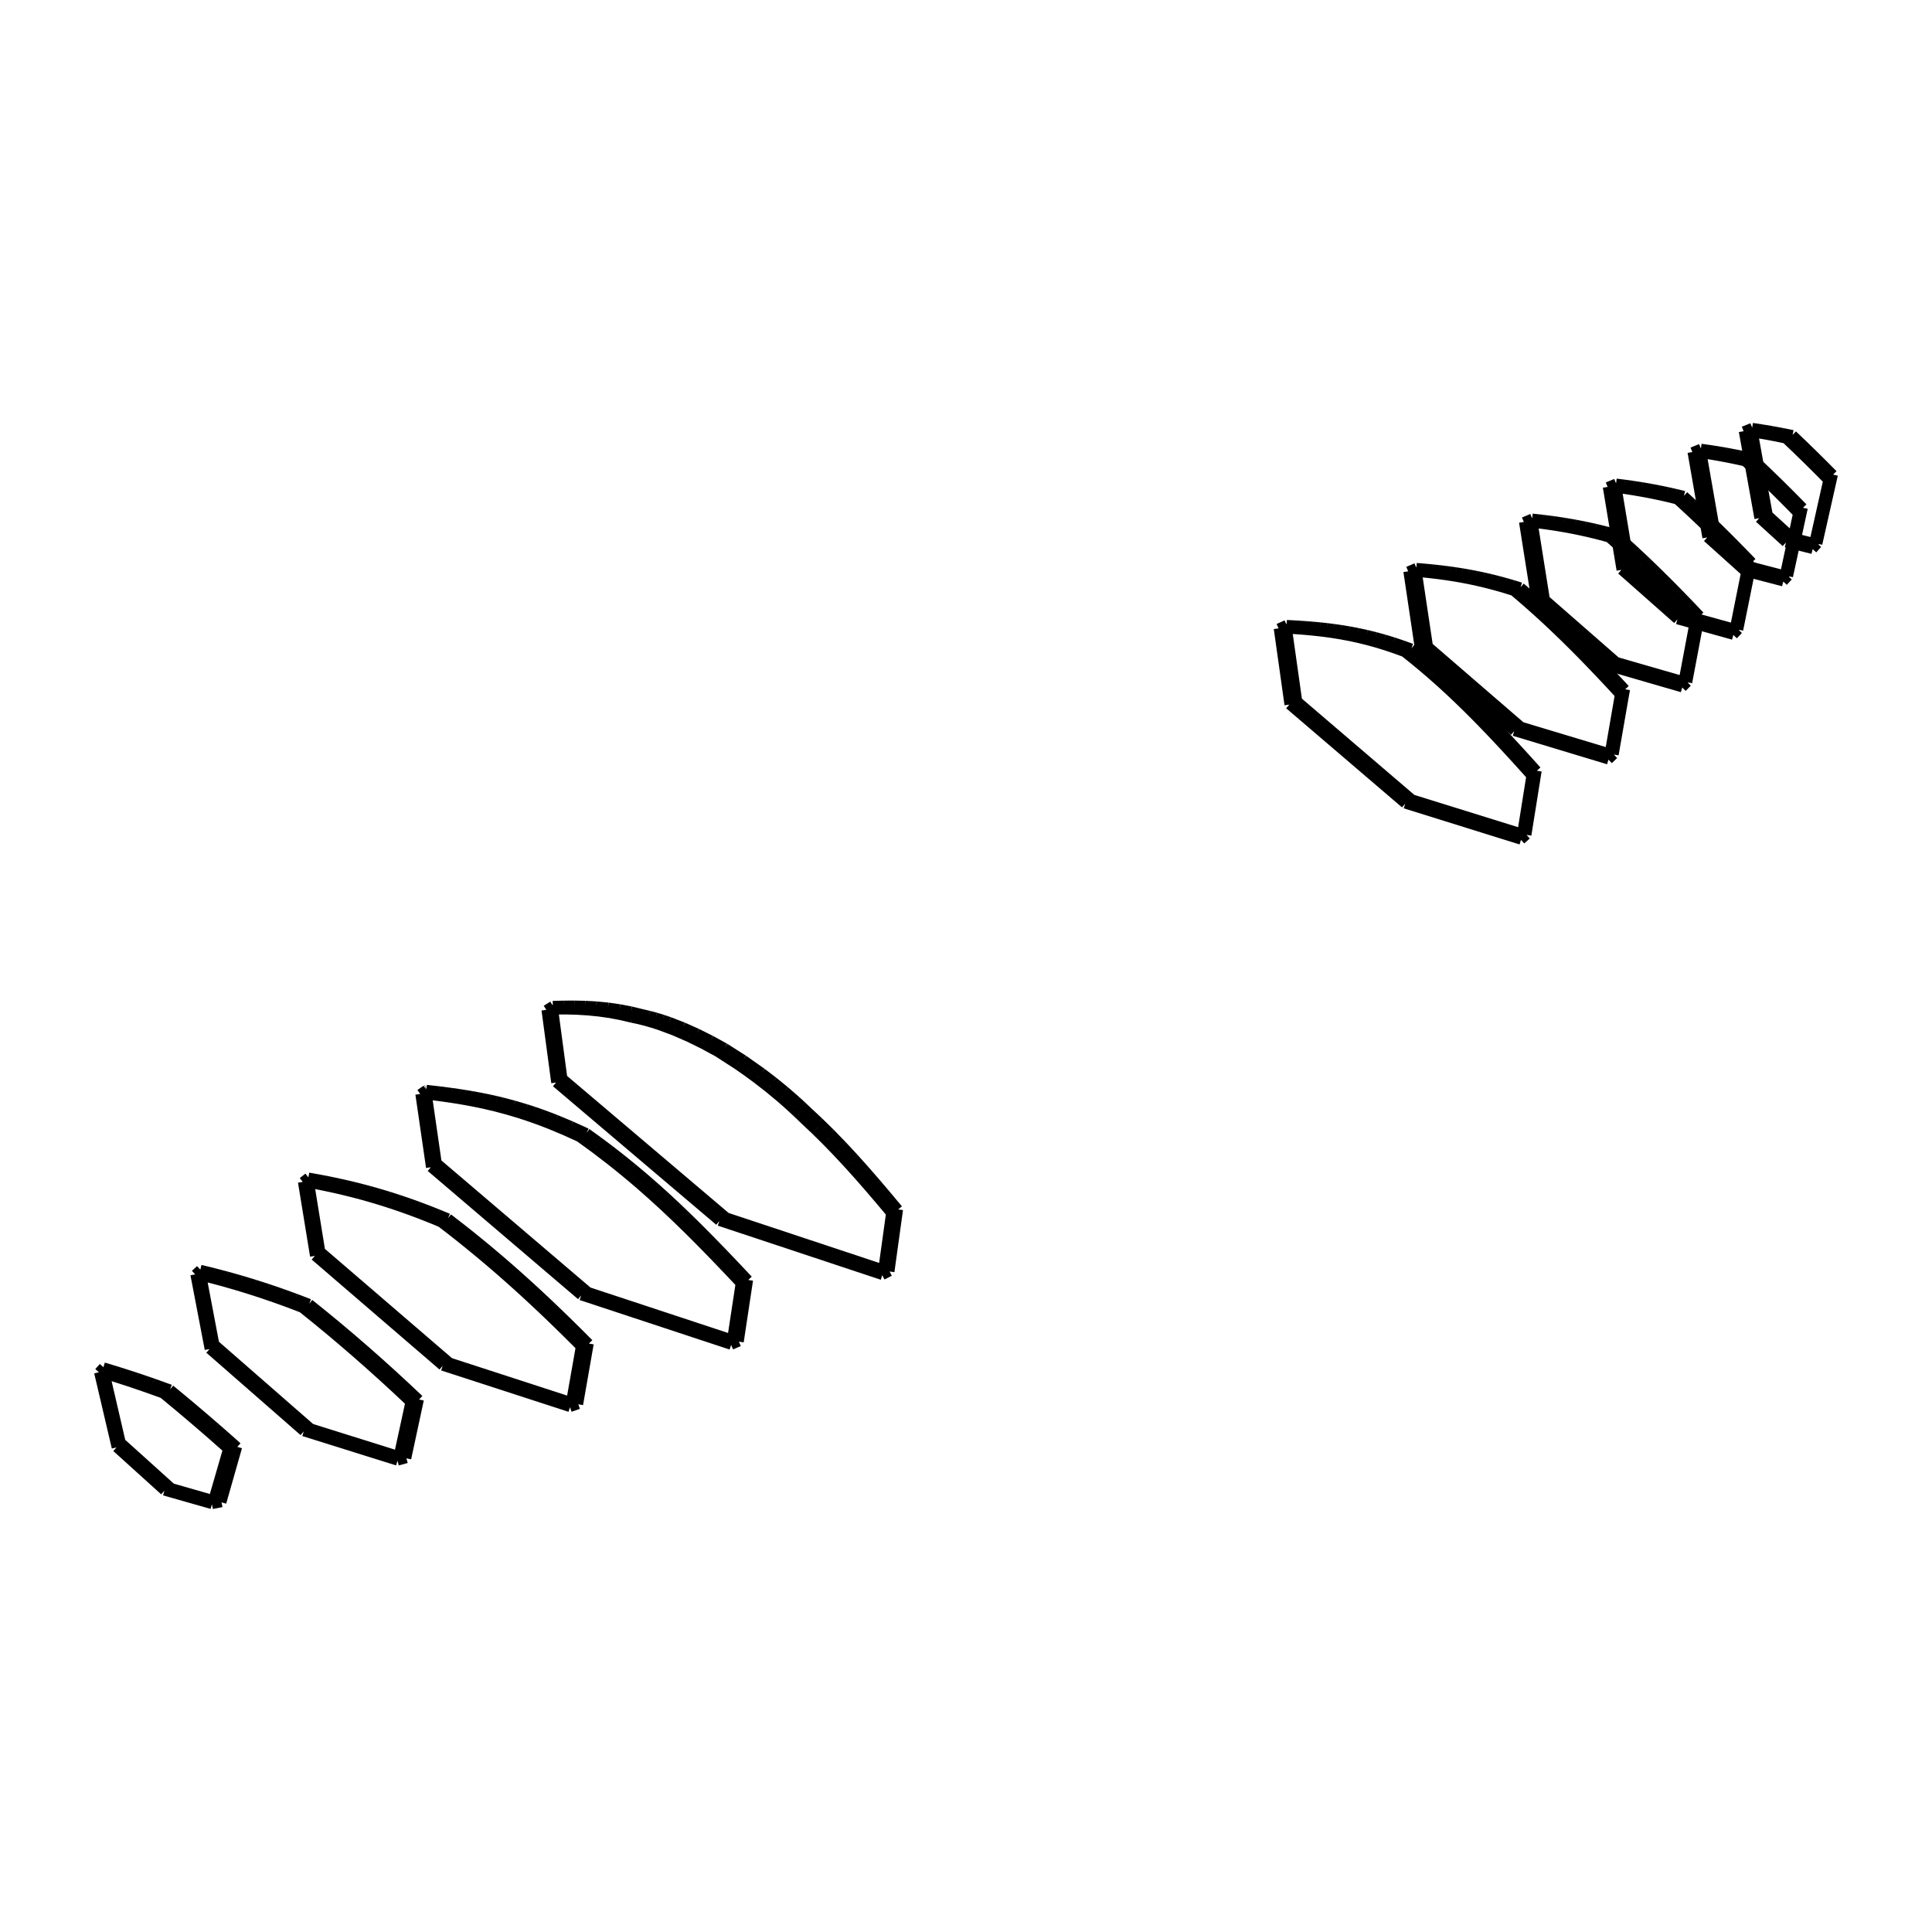
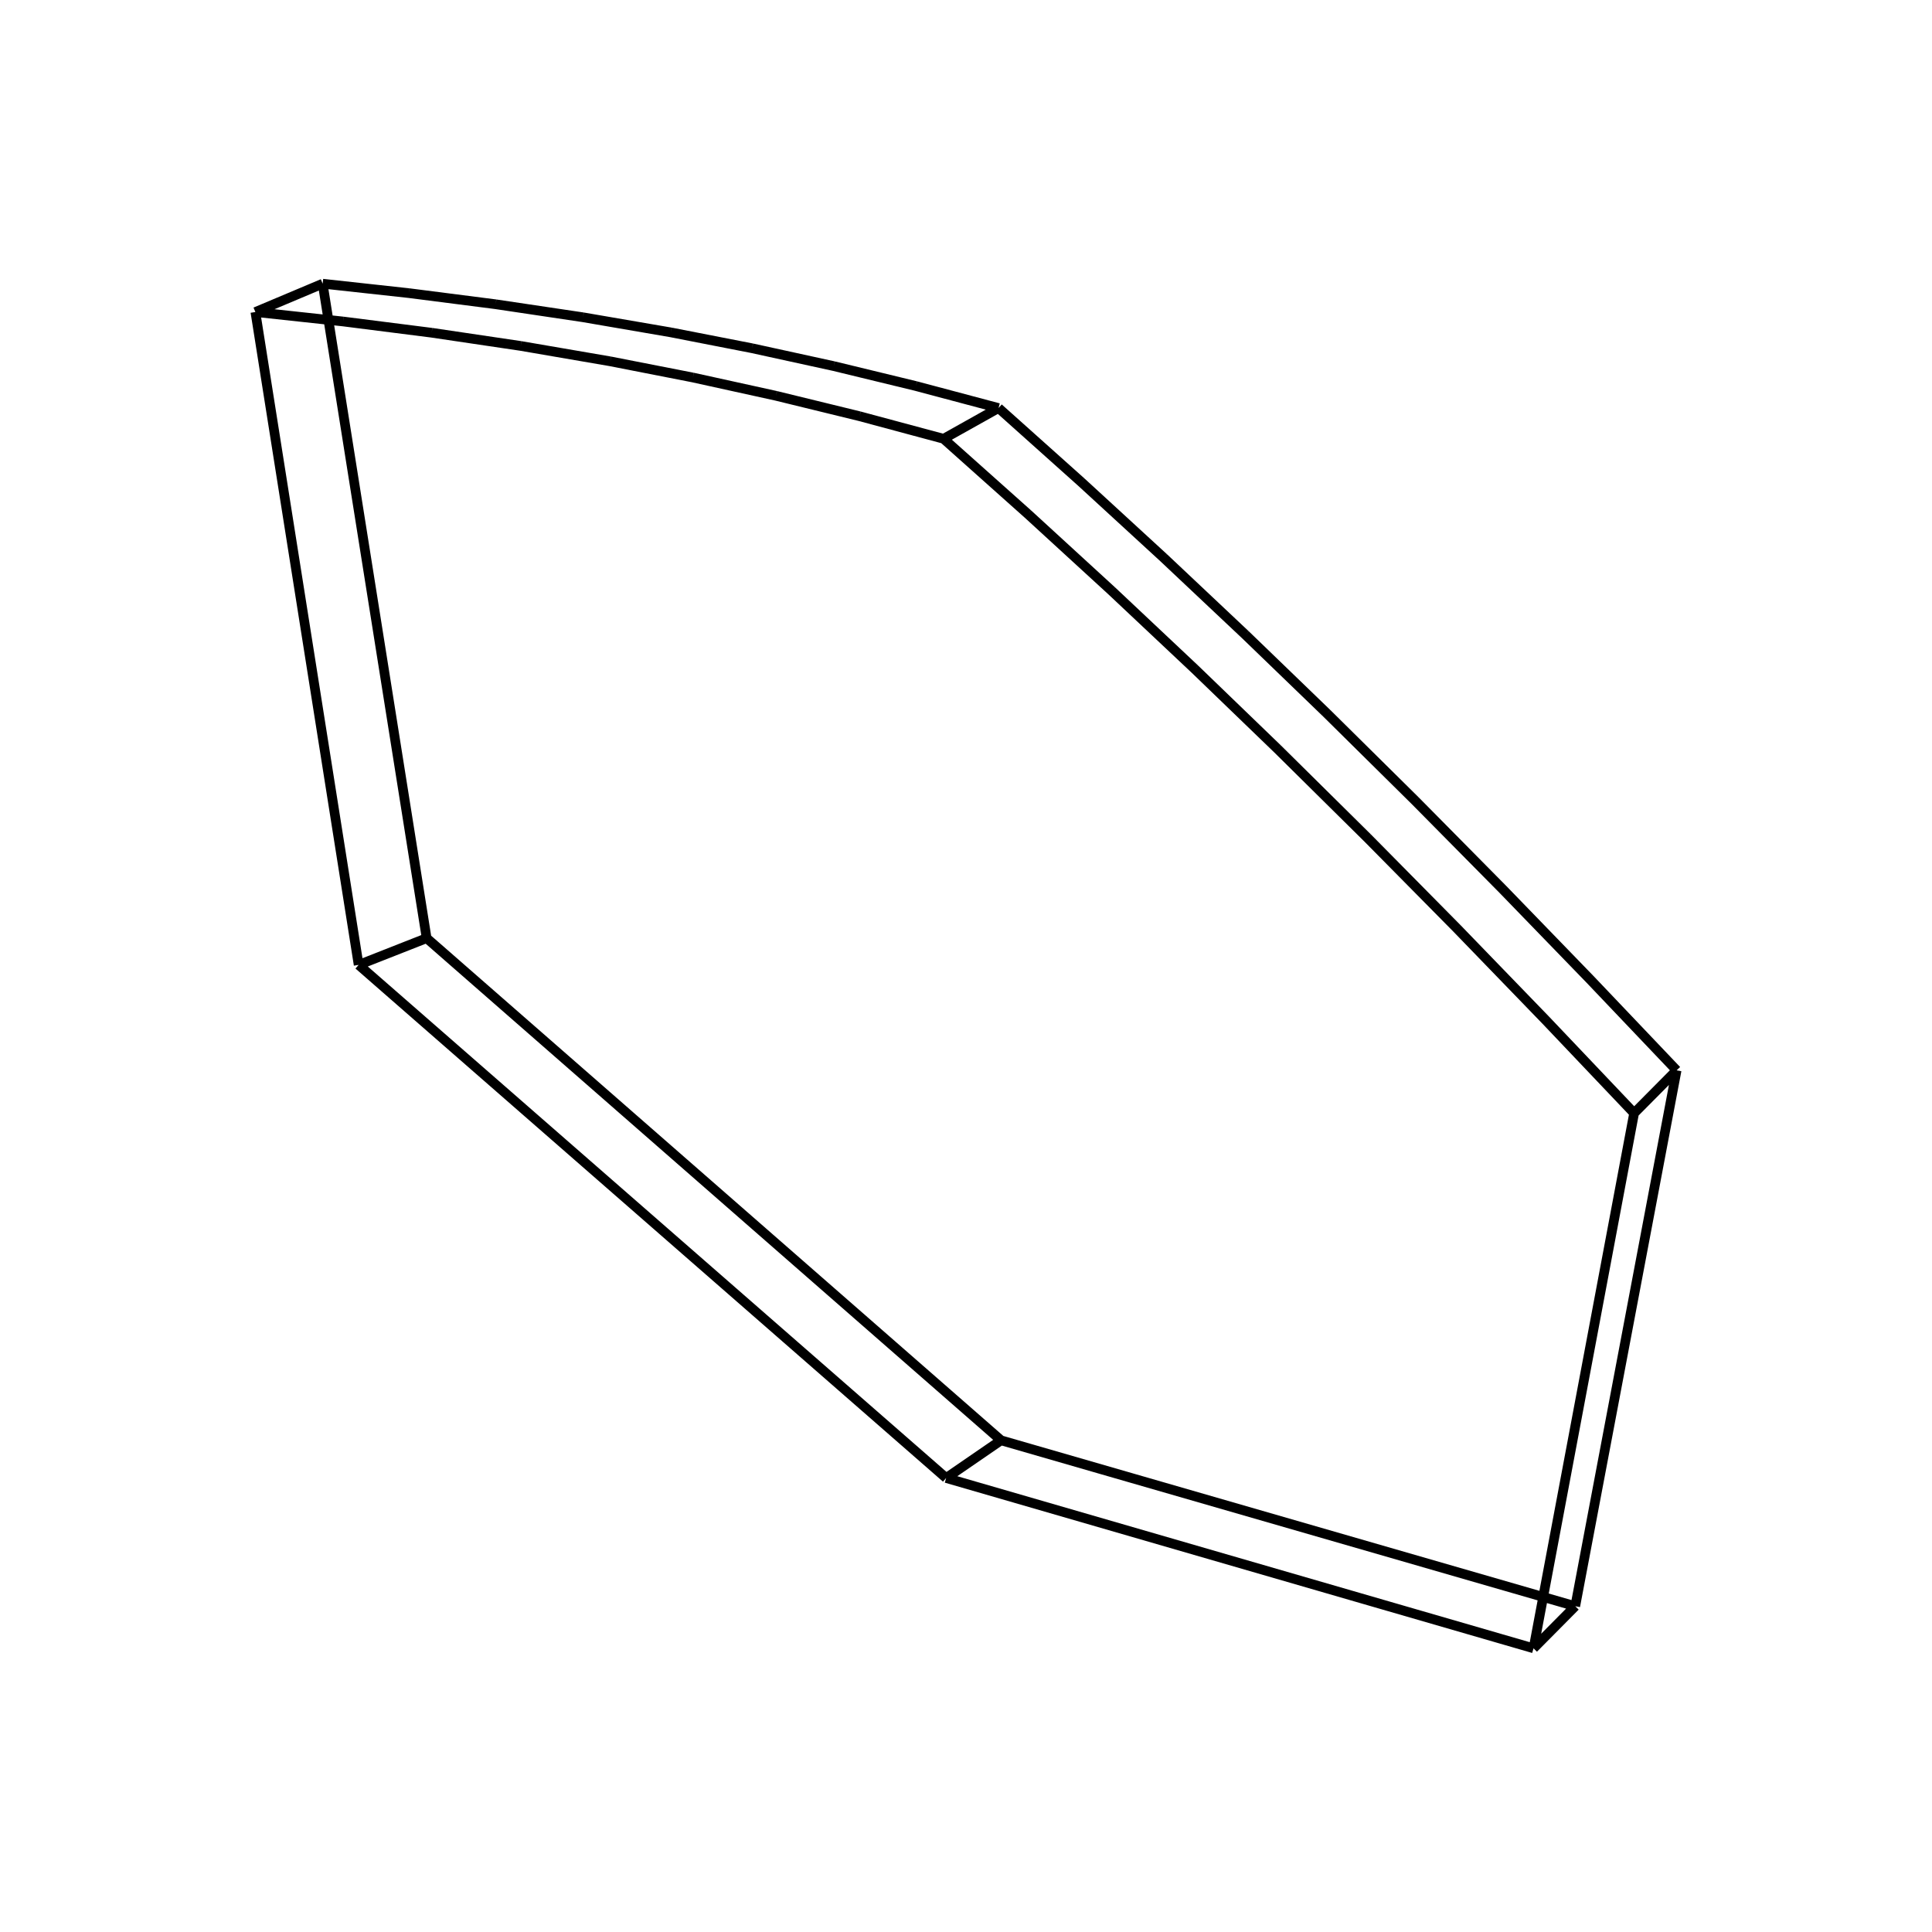
<svg xmlns="http://www.w3.org/2000/svg" viewBox="0 0 800 800">
-   <path d="M759.044,196.521 L752.594,225.143 M752.594,225.143 L742.33,222.618 M732.063,213.239 L742.33,222.618 M725.545,177.118 L732.063,213.239 M725.545,177.118 L729.697,177.742 M729.697,177.742 L733.87,178.441 M733.87,178.441 L738.065,179.219 M738.065,179.219 L742.281,180.079 M759.044,196.521 L754.883,192.329 M754.883,192.329 L750.702,188.189 M750.702,188.189 L746.502,184.105 M746.502,184.105 L742.281,180.079 M752.594,225.143 L750.583,227.392 M756.976,198.819 L750.583,227.392 M756.976,198.819 L759.044,196.521 M742.33,222.618 L739.523,224.644 M750.583,227.392 L739.523,224.644 M728.459,214.562 L739.523,224.644 M732.063,213.239 L728.459,214.562 M721.995,178.556 L728.459,214.562 M721.995,178.556 L725.545,177.118 M721.995,178.556 L726.329,179.202 M726.329,179.202 L730.686,179.931 M730.686,179.931 L735.067,180.747 M735.067,180.747 L739.471,181.653 M742.281,180.079 L739.471,181.653 M756.976,198.819 L752.632,194.438 M752.632,194.438 L748.267,190.114 M748.267,190.114 L743.88,185.851 M743.88,185.851 L739.471,181.653" stroke="black" stroke-width="4" fill="red" />
-   <path d="M746.575,210.253 L740.457,238.589 M740.457,238.589 L725.482,234.701 M710.501,221.207 L725.482,234.701 M704.3,185.75 L710.501,221.207 M704.3,185.75 L706.908,186.11 M706.908,186.11 L709.526,186.5 M709.526,186.5 L712.152,186.921 M712.152,186.921 L714.787,187.374 M714.787,187.374 L720.084,188.38 M720.084,188.38 L725.416,189.524 M746.575,210.253 L743.959,207.585 M743.959,207.585 L741.335,204.936 M741.335,204.936 L738.702,202.309 M738.702,202.309 L736.062,199.704 M736.062,199.704 L730.755,194.564 M730.755,194.564 L725.416,189.524 M740.457,238.589 L738.417,240.818 M744.483,212.529 L738.417,240.818 M744.483,212.529 L746.575,210.253 M725.482,234.701 L722.673,236.699 M738.417,240.818 L722.673,236.699 M706.923,222.542 L722.673,236.699 M710.501,221.207 L706.923,222.542 M700.771,187.19 L706.923,222.542 M700.771,187.19 L704.3,185.75 M700.771,187.19 L703.467,187.559 M703.467,187.559 L706.172,187.959 M706.172,187.959 L708.887,188.393 M708.887,188.393 L711.611,188.861 M711.611,188.861 L714.345,189.365 M714.345,189.365 L717.089,189.906 M717.089,189.906 L719.842,190.484 M719.842,190.484 L722.604,191.099 M725.416,189.524 L722.604,191.099 M744.483,212.529 L741.779,209.767 M741.779,209.767 L739.066,207.026 M739.066,207.026 L736.345,204.308 M736.345,204.308 L733.615,201.614 M733.615,201.614 L730.875,198.946 M730.875,198.946 L728.127,196.303 M728.127,196.303 L725.37,193.688 M725.37,193.688 L722.604,191.099" stroke="black" stroke-width="4" fill="red" />
-   <path d="M725.461,232.839 L719.835,260.732 M719.835,260.732 L697.378,254.52 M674.914,234.636 L697.378,254.52 M669.18,200.178 L674.914,234.636 M669.18,200.178 L672.74,200.622 M672.74,200.622 L676.317,201.121 M676.317,201.121 L679.911,201.68 M679.911,201.68 L683.524,202.304 M683.524,202.304 L686.94,202.953 M686.94,202.953 L690.372,203.665 M690.372,203.665 L693.82,204.441 M693.82,204.441 L697.283,205.281 M725.461,232.839 L721.887,229.141 M721.887,229.141 L718.297,225.48 M718.297,225.48 L714.691,221.86 M714.691,221.86 L711.068,218.285 M711.068,218.285 L707.644,214.965 M707.644,214.965 L704.205,211.69 M704.205,211.69 L700.751,208.461 M700.751,208.461 L697.283,205.281 M719.835,260.732 L717.746,262.927 M723.326,235.077 L717.746,262.927 M723.326,235.077 L725.461,232.839 M697.378,254.52 L694.566,256.483 M717.746,262.927 L694.566,256.483 M671.38,235.989 L694.566,256.483 M674.914,234.636 L671.38,235.989 M665.688,201.625 L671.38,235.989 M665.688,201.625 L669.18,200.178 M665.688,201.625 L669.337,202.074 M669.337,202.074 L673.003,202.581 M673.003,202.581 L676.687,203.152 M676.687,203.152 L680.391,203.792 M680.391,203.792 L683.885,204.458 M683.885,204.458 L687.396,205.19 M687.396,205.19 L690.924,205.99 M690.924,205.99 L694.468,206.857 M697.283,205.281 L694.468,206.857 M723.326,235.077 L719.663,231.28 M719.663,231.28 L715.984,227.524 M715.984,227.524 L712.287,223.81 M712.287,223.81 L708.572,220.144 M708.572,220.144 L705.07,216.75 M705.07,216.75 L701.551,213.402 M701.551,213.402 L698.017,210.105 M698.017,210.105 L694.468,206.857" stroke="black" stroke-width="4" fill="red" />
-   <path d="M703.909,255.036 L698.708,282.53 M698.708,282.53 L669.246,274.018 M639.776,248.254 L669.246,274.018 M634.441,214.675 L639.776,248.254 M634.441,214.675 L638.866,215.159 M638.866,215.159 L643.317,215.73 M643.317,215.73 L647.798,216.397 M647.798,216.397 L652.308,217.173 M652.308,217.173 L656.472,217.987 M656.472,217.987 L660.663,218.903 M660.663,218.903 L664.878,219.926 M664.878,219.926 L669.118,221.055 M703.909,255.036 L699.462,250.363 M699.462,250.363 L694.991,245.748 M694.991,245.748 L690.493,241.198 M690.493,241.198 L685.967,236.723 M685.967,236.723 L681.79,232.691 M681.79,232.691 L677.589,228.734 M677.589,228.734 L673.364,224.854 M673.364,224.854 L669.118,221.055 M698.708,282.53 L696.567,284.69 M701.728,257.233 L696.567,284.69 M701.728,257.233 L703.909,255.036 M669.246,274.018 L666.431,275.952 M696.567,284.69 L666.431,275.952 M636.287,249.627 L666.431,275.952 M639.776,248.254 L636.287,249.627 M630.989,216.129 L636.287,249.627 M630.989,216.129 L634.441,214.675 M630.989,216.129 L635.498,216.615 M635.498,216.615 L640.035,217.191 M640.035,217.191 L644.602,217.869 M644.602,217.869 L649.201,218.659 M649.201,218.659 L653.436,219.488 M653.436,219.488 L657.698,220.426 M657.698,220.426 L661.986,221.474 M661.986,221.474 L666.299,222.633 M669.118,221.055 L666.299,222.633 M701.728,257.233 L697.197,252.464 M697.197,252.464 L692.639,247.753 M692.639,247.753 L688.054,243.112 M688.054,243.112 L683.439,238.548 M683.439,238.548 L679.191,234.449 M679.191,234.449 L674.918,230.428 M674.918,230.428 L670.62,226.488 M670.62,226.488 L666.299,222.633" stroke="black" stroke-width="4" fill="red" />
-   <path d="M672.952,285.427 L668.249,312.441 M668.249,312.441 L629.811,300.859 M591.366,267.653 L629.811,300.859 M586.493,235.111 L591.366,267.653 M586.493,235.111 L588.816,235.298 M588.816,235.298 L591.146,235.505 M591.146,235.505 L593.483,235.735 M593.483,235.735 L595.827,235.989 M595.827,235.989 L598.18,236.27 M598.18,236.27 L600.542,236.58 M600.542,236.58 L602.913,236.921 M602.913,236.921 L605.294,237.295 M605.294,237.295 L608.283,237.812 M608.283,237.812 L611.288,238.387 M611.288,238.387 L614.308,239.022 M614.308,239.022 L617.344,239.721 M617.344,239.721 L620.396,240.485 M620.396,240.485 L623.461,241.315 M623.461,241.315 L626.541,242.209 M626.541,242.209 L629.633,243.169 M672.952,285.427 L670.614,282.899 M670.614,282.899 L668.27,280.385 M668.27,280.385 L665.919,277.885 M665.919,277.885 L663.561,275.402 M663.561,275.402 L661.195,272.936 M661.195,272.936 L658.821,270.489 M658.821,270.489 L656.438,268.063 M656.438,268.063 L654.047,265.659 M654.047,265.659 L651.044,262.689 M651.044,262.689 L648.027,259.76 M648.027,259.76 L644.996,256.874 M644.996,256.874 L641.95,254.034 M641.95,254.034 L638.89,251.243 M638.89,251.243 L635.816,248.501 M635.816,248.501 L632.73,245.809 M632.73,245.809 L629.633,243.169 M668.249,312.441 L666.032,314.55 M670.704,287.566 L666.032,314.55 M670.704,287.566 L672.952,285.427 M629.811,300.859 L626.992,302.757 M666.032,314.55 L626.992,302.757 M587.944,269.053 L626.992,302.757 M591.366,267.653 L587.944,269.053 M583.101,236.578 L587.944,269.053 M583.101,236.578 L586.493,235.111 M583.101,236.578 L585.453,236.763 M585.453,236.763 L587.812,236.968 M587.812,236.968 L590.178,237.197 M590.178,237.197 L592.553,237.451 M592.553,237.451 L594.936,237.733 M594.936,237.733 L597.328,238.044 M597.328,238.044 L599.73,238.387 M599.73,238.387 L602.141,238.764 M602.141,238.764 L605.17,239.287 M605.17,239.287 L608.215,239.869 M608.215,239.869 L611.276,240.515 M611.276,240.515 L614.353,241.227 M614.353,241.227 L617.446,242.006 M617.446,242.006 L620.553,242.853 M620.553,242.853 L623.675,243.768 M623.675,243.768 L626.81,244.749 M629.633,243.169 L626.81,244.749 M670.704,287.566 L668.337,285.002 M668.337,285.002 L665.963,282.451 M665.963,282.451 L663.582,279.915 M663.582,279.915 L661.193,277.396 M661.193,277.396 L658.797,274.895 M658.797,274.895 L656.392,272.413 M656.392,272.413 L653.978,269.953 M653.978,269.953 L651.555,267.516 M651.555,267.516 L648.513,264.505 M648.513,264.505 L645.456,261.537 M645.456,261.537 L642.384,258.613 M642.384,258.613 L639.297,255.738 M639.297,255.738 L636.195,252.913 M636.195,252.913 L633.079,250.139 M633.079,250.139 L629.95,247.418 M629.95,247.418 L626.81,244.749" stroke="black" stroke-width="4" fill="red" />
-   <path d="M636.374,319.135 L632.119,345.711 M632.119,345.711 L584.672,330.94 M537.215,290.321 L584.672,330.94 M532.752,258.717 L537.215,290.321 M532.752,258.717 L535.509,258.858 M535.509,258.858 L538.275,259.023 M538.275,259.023 L541.05,259.217 M541.05,259.217 L543.837,259.444 M543.837,259.444 L546.636,259.708 M546.636,259.708 L549.448,260.014 M549.448,260.014 L552.275,260.368 M552.275,260.368 L555.117,260.773 M555.117,260.773 L558.692,261.36 M558.692,261.36 L562.294,262.045 M562.294,262.045 L565.923,262.836 M565.923,262.836 L569.578,263.738 M569.578,263.738 L573.258,264.754 M573.258,264.754 L576.962,265.885 M576.962,265.885 L580.687,267.13 M580.687,267.13 L584.43,268.484 M636.374,319.135 L633.595,316.044 M633.595,316.044 L630.807,312.969 M630.807,312.969 L628.01,309.912 M628.01,309.912 L625.203,306.875 M625.203,306.875 L622.385,303.863 M622.385,303.863 L619.554,300.878 M619.554,300.878 L616.71,297.924 M616.71,297.924 L613.851,295.005 M613.851,295.005 L610.256,291.412 M610.256,291.412 L606.636,287.887 M606.636,287.887 L602.991,284.438 M602.991,284.438 L599.322,281.07 M599.322,281.07 L595.629,277.789 M595.629,277.789 L591.914,274.597 M591.914,274.597 L588.181,271.496 M588.181,271.496 L584.43,268.484 M632.119,345.711 L629.813,347.757 M634.043,321.204 L629.813,347.757 M634.043,321.204 L636.374,319.135 M584.672,330.94 L581.849,332.799 M629.813,347.757 L581.849,332.799 M533.873,291.756 L581.849,332.799 M537.215,290.321 L533.873,291.756 M529.432,260.203 L533.873,291.756 M529.432,260.203 L532.752,258.717 M529.432,260.203 L532.214,260.339 M532.214,260.339 L535.005,260.501 M535.005,260.501 L537.805,260.691 M537.805,260.691 L540.617,260.915 M540.617,260.915 L543.441,261.176 M543.441,261.176 L546.279,261.48 M546.279,261.48 L549.132,261.833 M549.132,261.833 L552,262.238 M552,262.238 L555.609,262.829 M555.609,262.829 L559.245,263.519 M559.245,263.519 L562.909,264.319 M562.909,264.319 L566.6,265.234 M566.6,265.234 L570.317,266.266 M570.317,266.266 L574.058,267.418 M574.058,267.418 L577.821,268.686 M577.821,268.686 L581.603,270.068 M584.43,268.484 L581.603,270.068 M634.043,321.204 L631.239,318.08 M631.239,318.08 L628.426,314.971 M628.426,314.971 L625.604,311.881 M625.604,311.881 L622.771,308.811 M622.771,308.811 L619.927,305.766 M619.927,305.766 L617.07,302.748 M617.07,302.748 L614.2,299.763 M614.2,299.763 L611.314,296.813 M611.314,296.813 L607.685,293.183 M607.685,293.183 L604.031,289.623 M604.031,289.623 L600.351,286.141 M600.351,286.141 L596.645,282.744 M596.645,282.744 L592.915,279.435 M592.915,279.435 L589.163,276.22 M589.163,276.22 L585.391,273.097 M585.391,273.097 L581.603,270.068" stroke="black" stroke-width="4" fill="red" />
-   <path d="M371.93,500.801 L368.374,526.498 M368.374,526.498 L300.72,504.04 M232.941,446.548 L300.72,504.04 M228.915,416.454 L232.941,446.548 M228.915,416.454 L233.341,416.335 M233.341,416.335 L237.813,416.31 M237.813,416.31 L242.341,416.41 M242.341,416.41 L246.935,416.668 M246.935,416.668 L251.753,417.138 M251.753,417.138 L256.649,417.846 M256.649,417.846 L261.309,418.748 M261.309,418.748 L266.032,419.9 M266.032,419.9 L268.795,420.536 M268.795,420.536 L271.58,421.285 M271.58,421.285 L274.384,422.143 M274.384,422.143 L277.204,423.105 M277.204,423.105 L282.882,425.314 M282.882,425.314 L288.599,427.87 M288.599,427.87 L294.343,430.743 M294.343,430.743 L300.103,433.913 M300.103,433.913 L307.789,438.805 M307.789,438.805 L315.454,444.203 M315.454,444.203 L320.223,447.846 M320.223,447.846 L324.965,451.709 M324.965,451.709 L329.671,455.809 M329.671,455.809 L332.007,457.951 M332.007,457.951 L334.328,460.154 M371.93,500.801 L367.431,495.41 M367.431,495.41 L362.888,490.062 M362.888,490.062 L358.293,484.776 M358.293,484.776 L353.635,479.575 M353.635,479.575 L348.756,474.323 M348.756,474.323 L343.802,469.22 M343.802,469.22 L339.095,464.598 M339.095,464.598 L334.328,460.154 M368.374,526.498 L365.344,528.018 M368.911,502.326 L365.344,528.018 M368.911,502.326 L371.93,500.801 M300.72,504.04 L297.863,505.62 M365.344,528.018 L297.863,505.62 M230.256,448.263 L297.863,505.62 M232.941,446.548 L230.256,448.263 M226.216,418.159 L230.256,448.263 M226.216,418.159 L228.915,416.454 M226.216,418.159 L230.441,418.073 M230.441,418.073 L234.709,418.077 M234.709,418.077 L239.029,418.197 M239.029,418.197 L243.407,418.462 M243.407,418.462 L247.989,418.916 M247.989,418.916 L252.641,419.579 M252.641,419.579 L257.072,420.412 M257.072,420.412 L261.561,421.466 M261.561,421.466 L266.032,419.9 M297.245,435.672 L300.103,433.913 M261.561,421.466 L264.447,422.082 M264.447,422.082 L267.357,422.81 M267.357,422.81 L270.289,423.654 M270.289,423.654 L273.24,424.609 M273.24,424.609 L279.187,426.833 M279.187,426.833 L285.179,429.44 M285.179,429.44 L291.202,432.395 M291.202,432.395 L297.245,435.672 M297.245,435.672 L305.309,440.871 M305.309,440.871 L309.332,443.675 M309.332,443.675 L313.346,446.62 M313.346,446.62 L318.344,450.506 M318.344,450.506 L323.31,454.633 M323.31,454.633 L325.778,456.79 M325.778,456.79 L328.234,459.012 M328.234,459.012 L330.676,461.296 M330.676,461.296 L333.102,463.639 M333.102,463.639 L334.328,460.154 M368.911,502.326 L364.616,497.207 M364.616,497.207 L360.281,492.131 M360.281,492.131 L355.898,487.114 M355.898,487.114 L351.458,482.174 M351.458,482.174 L346.817,477.185 M346.817,477.185 L342.111,472.327 M342.111,472.327 L337.633,467.905 M337.633,467.905 L333.102,463.639" stroke="black" stroke-width="4" fill="red" />
-   <path d="M309.829,530.011 L305.968,555.542 M305.968,555.542 L243.519,534.925 M180.905,481.549 L243.519,534.925 M176.518,451.212 L180.905,481.549 M176.518,451.212 L176.583,451.219 M176.583,451.219 L181.888,451.826 M181.888,451.826 L187.222,452.52 M187.222,452.52 L189.903,452.907 M189.903,452.907 L192.592,453.324 M192.592,453.324 L195.292,453.777 M195.292,453.777 L198.004,454.268 M198.004,454.268 L200.454,454.745 M200.454,454.745 L202.913,455.258 M202.913,455.258 L205.383,455.81 M205.383,455.81 L207.862,456.403 M207.862,456.403 L212.851,457.718 M212.851,457.718 L217.878,459.214 M217.878,459.214 L220.967,460.218 M220.967,460.218 L224.068,461.292 M224.068,461.292 L227.18,462.435 M227.18,462.435 L230.303,463.646 M230.303,463.646 L236.575,466.268 M236.575,466.268 L242.875,469.144 M242.875,469.144 L247.644,472.577 M247.644,472.577 L252.403,476.138 M252.403,476.138 L257.147,479.83 M257.147,479.83 L261.874,483.652 M261.874,483.652 L266.58,487.604 M266.58,487.604 L271.262,491.684 M271.262,491.684 L275.917,495.884 M275.917,495.884 L280.542,500.198 M280.542,500.198 L284.254,503.755 M284.254,503.755 L287.947,507.371 M287.947,507.371 L291.621,511.04 M291.621,511.04 L295.278,514.754 M295.278,514.754 L298.919,518.507 M298.919,518.507 L302.546,522.292 M302.546,522.292 L306.16,526.105 M306.16,526.105 L309.763,529.941 M309.829,530.011 L309.763,529.941 M305.968,555.542 L302.744,556.916 M306.626,531.398 L302.744,556.916 M306.626,531.398 L309.722,530.057 M309.722,530.057 L309.829,530.011 M243.519,534.925 L240.655,536.428 M302.744,556.916 L240.655,536.428 M178.399,483.339 L240.655,536.428 M180.905,481.549 L178.399,483.339 M173.989,452.989 L178.399,483.339 M173.989,452.989 L176.433,451.271 M176.433,451.271 L176.518,451.212 M176.433,451.271 L176.583,451.219 M173.989,452.989 L179.275,453.609 M179.275,453.609 L184.591,454.318 M184.591,454.318 L187.261,454.713 M187.261,454.713 L189.942,455.138 M189.942,455.138 L192.632,455.598 M192.632,455.598 L195.334,456.096 M195.334,456.096 L200.225,457.098 M200.225,457.098 L205.155,458.251 M205.155,458.251 L210.123,459.569 M210.123,459.569 L215.128,461.062 M215.128,461.062 L218.203,462.063 M218.203,462.063 L221.291,463.131 M221.291,463.131 L224.389,464.266 M224.389,464.266 L227.497,465.467 M227.497,465.467 L233.739,468.063 M233.739,468.063 L240.01,470.908 M240.01,470.908 L242.875,469.144 M309.722,530.057 L309.763,529.941 M306.626,531.398 L301.263,525.717 M301.263,525.717 L295.874,520.093 M295.874,520.093 L293.168,517.307 M293.168,517.307 L290.454,514.542 M290.454,514.542 L287.73,511.8 M287.73,511.8 L284.997,509.084 M284.997,509.084 L280.051,504.269 M280.051,504.269 L275.072,499.564 M275.072,499.564 L270.059,494.983 M270.059,494.983 L265.014,490.536 M265.014,490.536 L261.916,487.889 M261.916,487.889 L258.809,485.297 M258.809,485.297 L255.693,482.76 M255.693,482.76 L252.568,480.279 M252.568,480.279 L246.3,475.483 M246.3,475.483 L240.01,470.908" stroke="black" stroke-width="4" fill="red" />
-   <path d="M243.851,556.343 L239.46,581.485 M239.46,581.485 L186.166,564.161 M132.677,518.167 L186.166,564.161 M127.705,487.538 L132.677,518.167 M127.705,487.538 L130.824,488.086 M130.824,488.086 L133.953,488.671 M133.953,488.671 L137.093,489.295 M137.093,489.295 L140.245,489.96 M140.245,489.96 L143.408,490.669 M143.408,490.669 L146.583,491.423 M146.583,491.423 L149.771,492.225 M149.771,492.225 L152.969,493.077 M152.969,493.077 L156.984,494.213 M156.984,494.213 L161.016,495.43 M161.016,495.43 L165.065,496.729 M165.065,496.729 L169.129,498.111 M169.129,498.111 L173.208,499.576 M173.208,499.576 L177.301,501.121 M177.301,501.121 L181.406,502.748 M181.406,502.748 L185.522,504.452 M243.851,556.343 L240.69,553.168 M240.69,553.168 L237.52,550.019 M237.52,550.019 L234.34,546.897 M234.34,546.897 L231.15,543.803 M231.15,543.803 L227.95,540.741 M227.95,540.741 L224.74,537.711 M224.74,537.711 L221.52,534.717 M221.52,534.717 L218.289,531.76 M218.289,531.76 L214.238,528.118 M214.238,528.118 L210.172,524.538 M210.172,524.538 L206.092,521.023 M206.092,521.023 L201.999,517.574 M201.999,517.574 L197.894,514.192 M197.894,514.192 L193.779,510.878 M193.779,510.878 L189.655,507.632 M189.655,507.632 L185.522,504.452 M239.46,581.485 L236.017,582.693 M240.442,557.578 L236.017,582.693 M240.442,557.578 L243.851,556.343 M186.166,564.161 L183.294,565.575 M236.017,582.693 L183.294,565.575 M130.375,520.045 L183.294,565.575 M132.677,518.167 L130.375,520.045 M125.367,489.4 L130.375,520.045 M125.367,489.4 L127.705,487.538 M125.367,489.4 L128.458,489.954 M128.458,489.954 L131.56,490.544 M131.56,490.544 L134.673,491.172 M134.673,491.172 L137.798,491.84 M137.798,491.84 L140.933,492.551 M140.933,492.551 L144.08,493.306 M144.08,493.306 L147.238,494.108 M147.238,494.108 L150.408,494.958 M150.408,494.958 L154.386,496.089 M154.386,496.089 L158.38,497.299 M158.38,497.299 L162.391,498.588 M162.391,498.588 L166.417,499.958 M166.417,499.958 L170.457,501.406 M170.457,501.406 L174.51,502.934 M174.51,502.934 L178.575,504.539 M178.575,504.539 L182.651,506.22 M182.651,506.22 L185.522,504.452 M240.442,557.578 L237.308,554.441 M237.308,554.441 L234.166,551.329 M234.166,551.329 L231.014,548.243 M231.014,548.243 L227.852,545.185 M227.852,545.185 L224.681,542.158 M224.681,542.158 L221.499,539.163 M221.499,539.163 L218.308,536.202 M218.308,536.202 L215.107,533.278 M215.107,533.278 L211.093,529.674 M211.093,529.674 L207.065,526.131 M207.065,526.131 L203.023,522.651 M203.023,522.651 L198.969,519.235 M198.969,519.235 L194.904,515.883 M194.904,515.883 L190.829,512.597 M190.829,512.597 L186.744,509.376 M186.744,509.376 L182.651,506.22" stroke="black" stroke-width="4" fill="red" />
-   <path d="M173.522,579.5 L168.287,603.865 M168.287,603.865 L128.652,591.426 M88.817,556.64 L128.652,591.426 M82.95,525.727 L88.817,556.64 M82.95,525.727 L88.536,527.089 M88.536,527.089 L94.15,528.565 M94.15,528.565 L99.792,530.16 M99.792,530.16 L105.462,531.877 M105.462,531.877 L111.074,533.689 M111.074,533.689 L116.71,535.621 M116.71,535.621 L122.367,537.671 M122.367,537.671 L128.044,539.838 M173.522,579.5 L167.871,574.187 M167.871,574.187 L162.195,568.959 M162.195,568.959 L156.497,563.82 M156.497,563.82 L150.777,558.774 M150.777,558.774 L145.119,553.896 M145.119,553.896 L139.444,549.113 M139.444,549.113 L133.752,544.427 M133.752,544.427 L128.044,539.838 M168.287,603.865 L164.594,604.88 M169.881,580.568 L164.594,604.88 M169.881,580.568 L173.522,579.5 M128.652,591.426 L125.772,592.729 M164.594,604.88 L125.772,592.729 M86.751,558.617 L125.772,592.729 M88.817,556.64 L86.751,558.617 M80.829,527.692 L86.751,558.617 M80.829,527.692 L82.95,525.727 M80.829,527.692 L86.319,529.046 M86.319,529.046 L91.838,530.51 M91.838,530.51 L97.383,532.088 M97.383,532.088 L102.953,533.782 M102.953,533.782 L108.475,535.569 M108.475,535.569 L114.019,537.469 M114.019,537.469 L119.583,539.483 M119.583,539.483 L125.167,541.609 M125.167,541.609 L128.044,539.838 M169.881,580.568 L164.327,575.361 M164.327,575.361 L158.749,570.235 M158.749,570.235 L153.149,565.195 M153.149,565.195 L147.529,560.243 M147.529,560.243 L141.963,555.447 M141.963,555.447 L136.38,550.742 M136.38,550.742 L130.781,546.13 M130.781,546.13 L125.167,541.609" stroke="black" stroke-width="4" fill="red" />
-   <path d="M98.273,599.128 L91.734,622.092 M91.734,622.092 L70.964,616.128 M50.045,597.265 L70.964,616.128 M42.829,566.139 L50.045,597.265 M42.829,566.139 L46.254,567.159 M46.254,567.159 L49.687,568.215 M49.687,568.215 L56.577,570.434 M56.577,570.434 L63.496,572.796 M63.496,572.796 L70.442,575.3 M98.273,599.128 L94.814,596.051 M94.814,596.051 L91.349,593.002 M91.349,593.002 L84.401,586.987 M84.401,586.987 L77.431,581.086 M77.431,581.086 L70.442,575.3 M91.734,622.092 L87.75,622.882 M94.369,600.009 L87.75,622.882 M94.369,600.009 L98.273,599.128 M70.964,616.128 L68.074,617.275 M87.75,622.882 L68.074,617.275 M48.256,599.359 L68.074,617.275 M50.045,597.265 L48.256,599.359 M40.956,568.225 L48.256,599.359 M40.956,568.225 L42.829,566.139 M40.956,568.225 L47.566,570.241 M47.566,570.241 L54.204,572.388 M54.204,572.388 L60.868,574.667 M60.868,574.667 L67.558,577.075 M67.558,577.075 L70.442,575.3 M94.369,600.009 L87.698,594.12 M87.698,594.12 L81.004,588.334 M81.004,588.334 L74.29,582.652 M74.29,582.652 L67.558,577.075" stroke="black" stroke-width="4" fill="red" />
+   <path d="M694.251,443.203 L652.28,665.097 M652.28,665.097 L414.5,596.401 M176.661,388.473 L414.5,596.401 M133.609,117.468 L176.661,388.473 M133.609,117.468 L169.318,121.376 M169.318,121.376 L205.244,125.981 M205.244,125.981 L241.403,131.372 M241.403,131.372 L277.806,137.631 M277.806,137.631 L311.413,144.197 M311.413,144.197 L345.231,151.594 M345.231,151.594 L379.253,159.847 M379.253,159.847 L413.467,168.959 M694.251,443.203 L658.366,405.493 M658.366,405.493 L622.281,368.246 M622.281,368.246 L585.979,331.53 M585.979,331.53 L549.448,295.413 M549.448,295.413 L515.739,262.872 M515.739,262.872 L481.834,230.931 M481.834,230.931 L447.739,199.621 M447.739,199.621 L413.467,168.959 M652.28,665.097 L635,682.532 M676.654,460.939 L635,682.532 M676.654,460.939 L694.251,443.203 M414.5,596.401 L391.783,612.011 M635,682.532 L391.783,612.011 M148.507,399.55 L391.783,612.011 M176.661,388.473 L148.507,399.55 M105.749,129.202 L148.507,399.55 M105.749,129.202 L133.609,117.468 M105.749,129.202 L142.14,133.127 M142.14,133.127 L178.755,137.776 M178.755,137.776 L215.613,143.244 M215.613,143.244 L252.728,149.622 M252.728,149.622 L286.905,156.316 M286.905,156.316 L321.302,163.881 M321.302,163.881 L355.912,172.34 M355.912,172.34 L390.722,181.698 M413.467,168.959 L390.722,181.698 M676.654,460.939 L640.083,422.447 M640.083,422.447 L603.302,384.432 M603.302,384.432 L566.294,346.971 M566.294,346.971 L529.047,310.138 M529.047,310.138 L494.764,277.057 M494.764,277.057 L460.277,244.604 M460.277,244.604 L425.592,212.811 M425.592,212.811 L390.722,181.698" stroke="black" stroke-width="4" fill="red" />
</svg>
